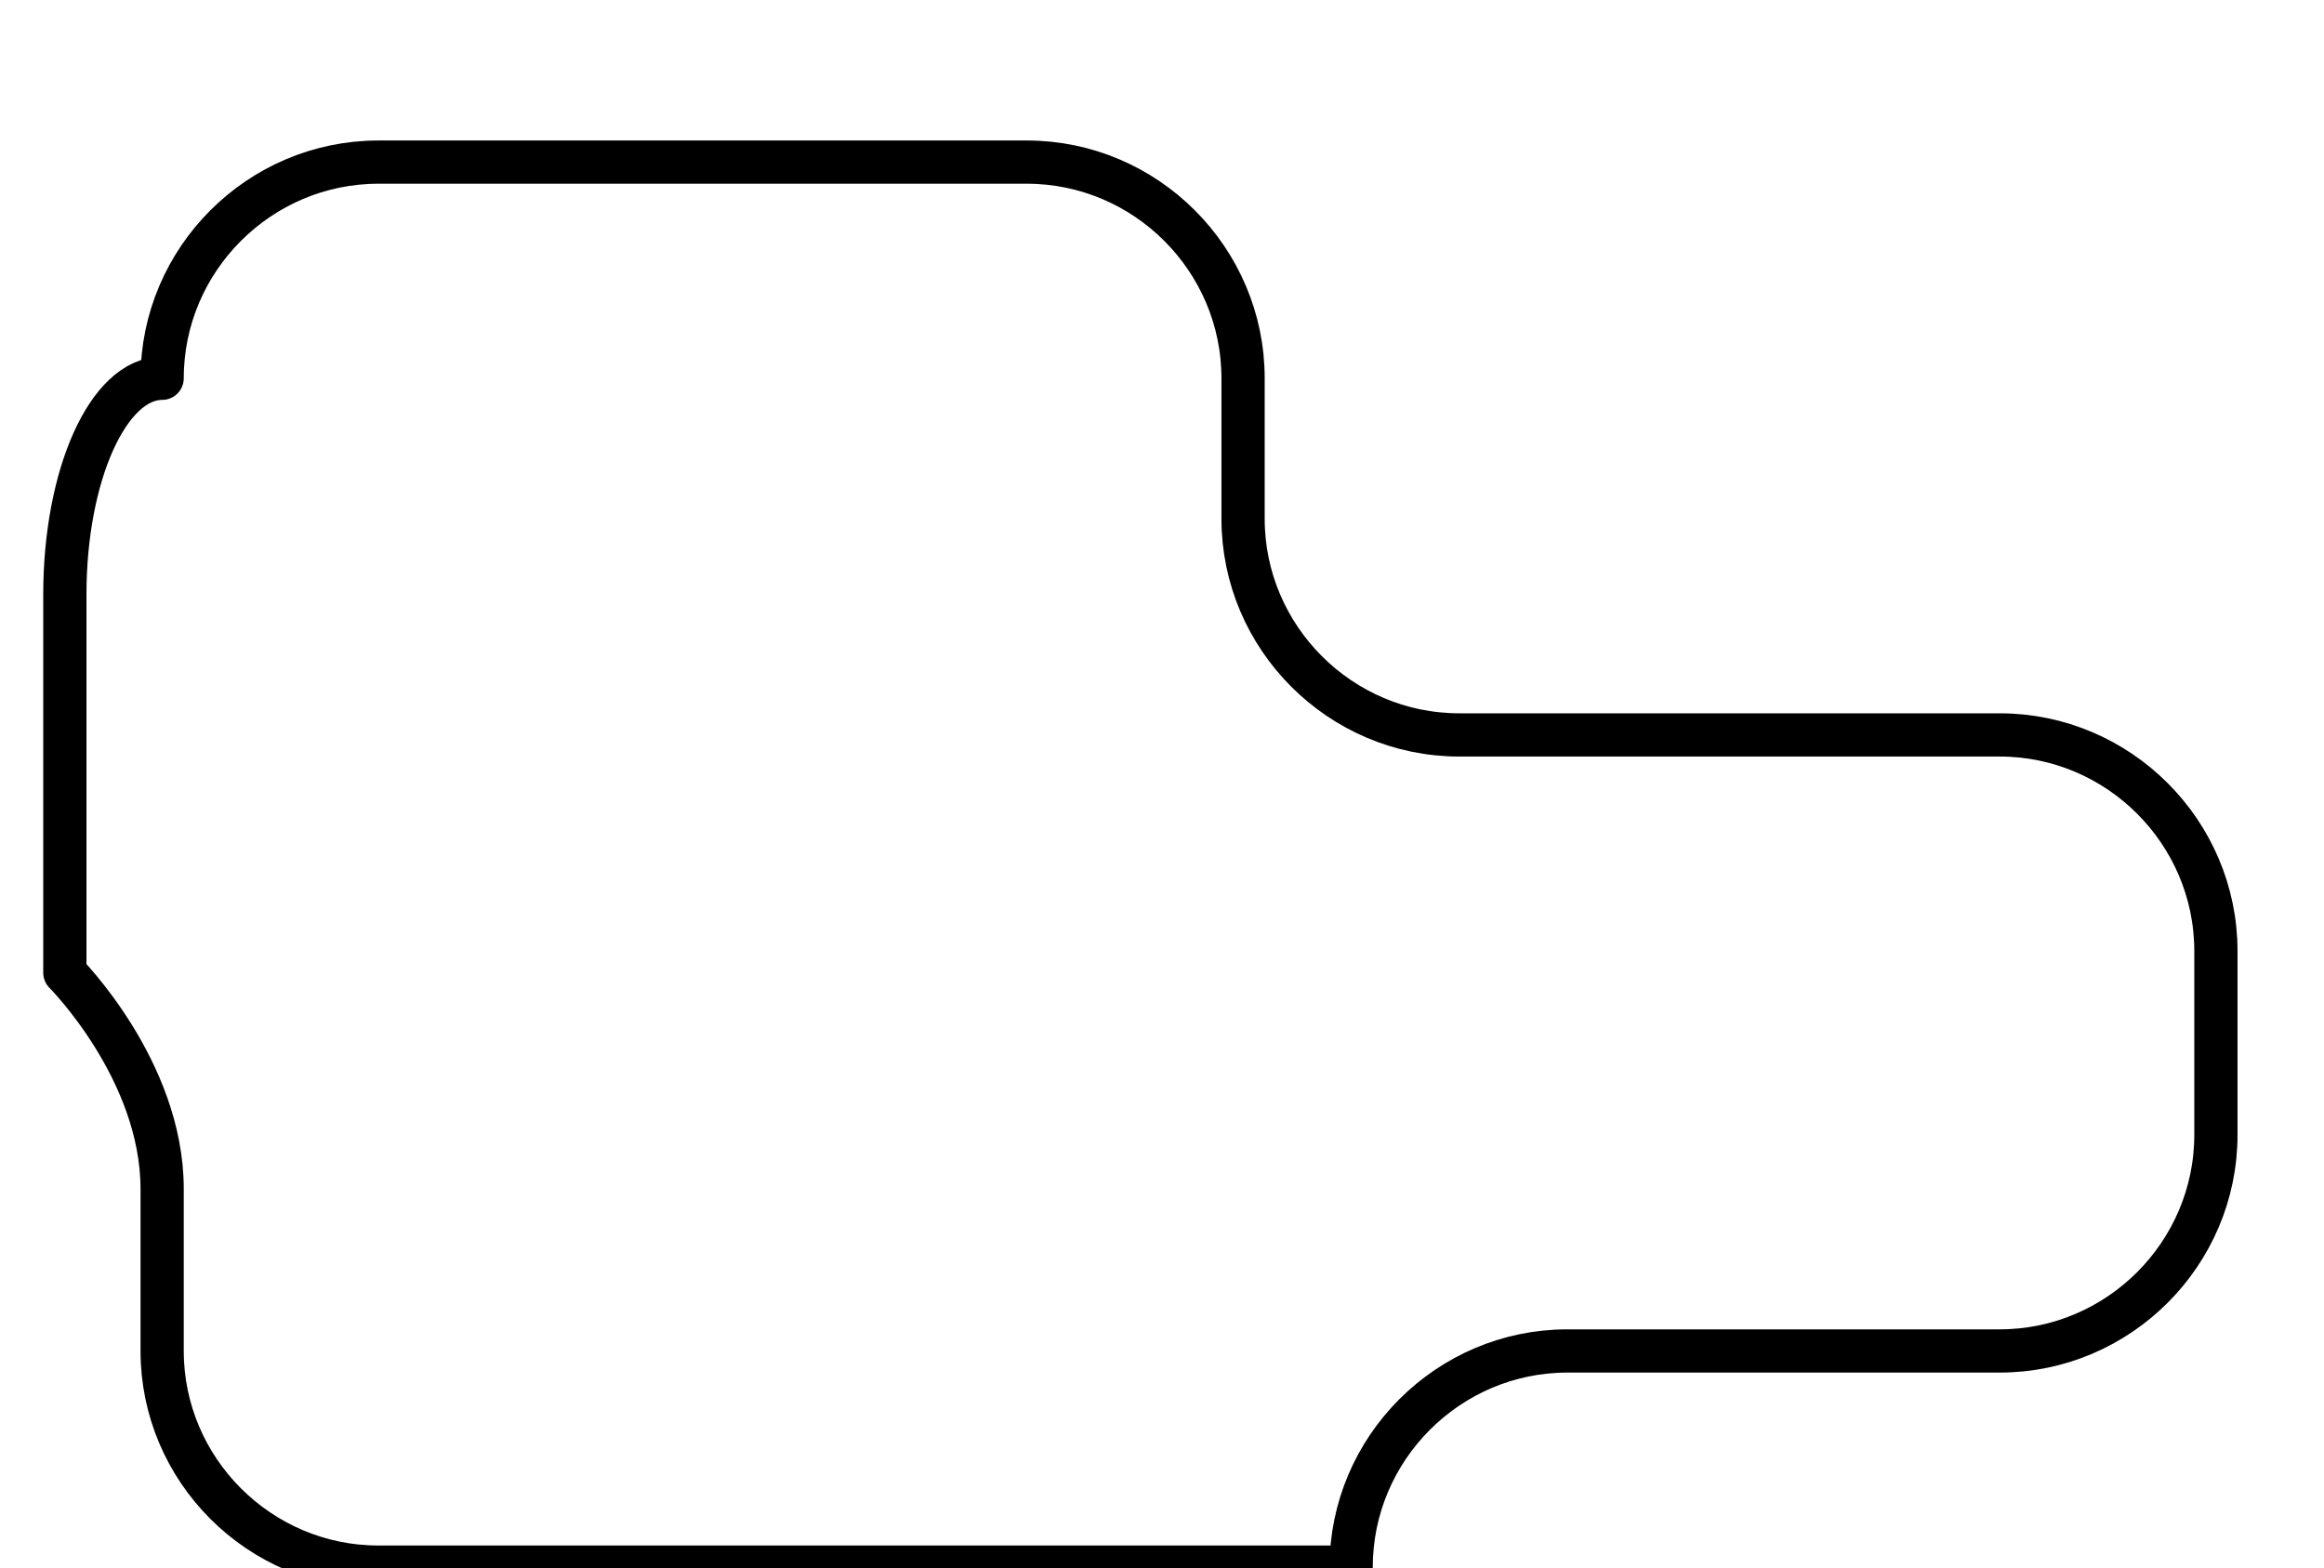
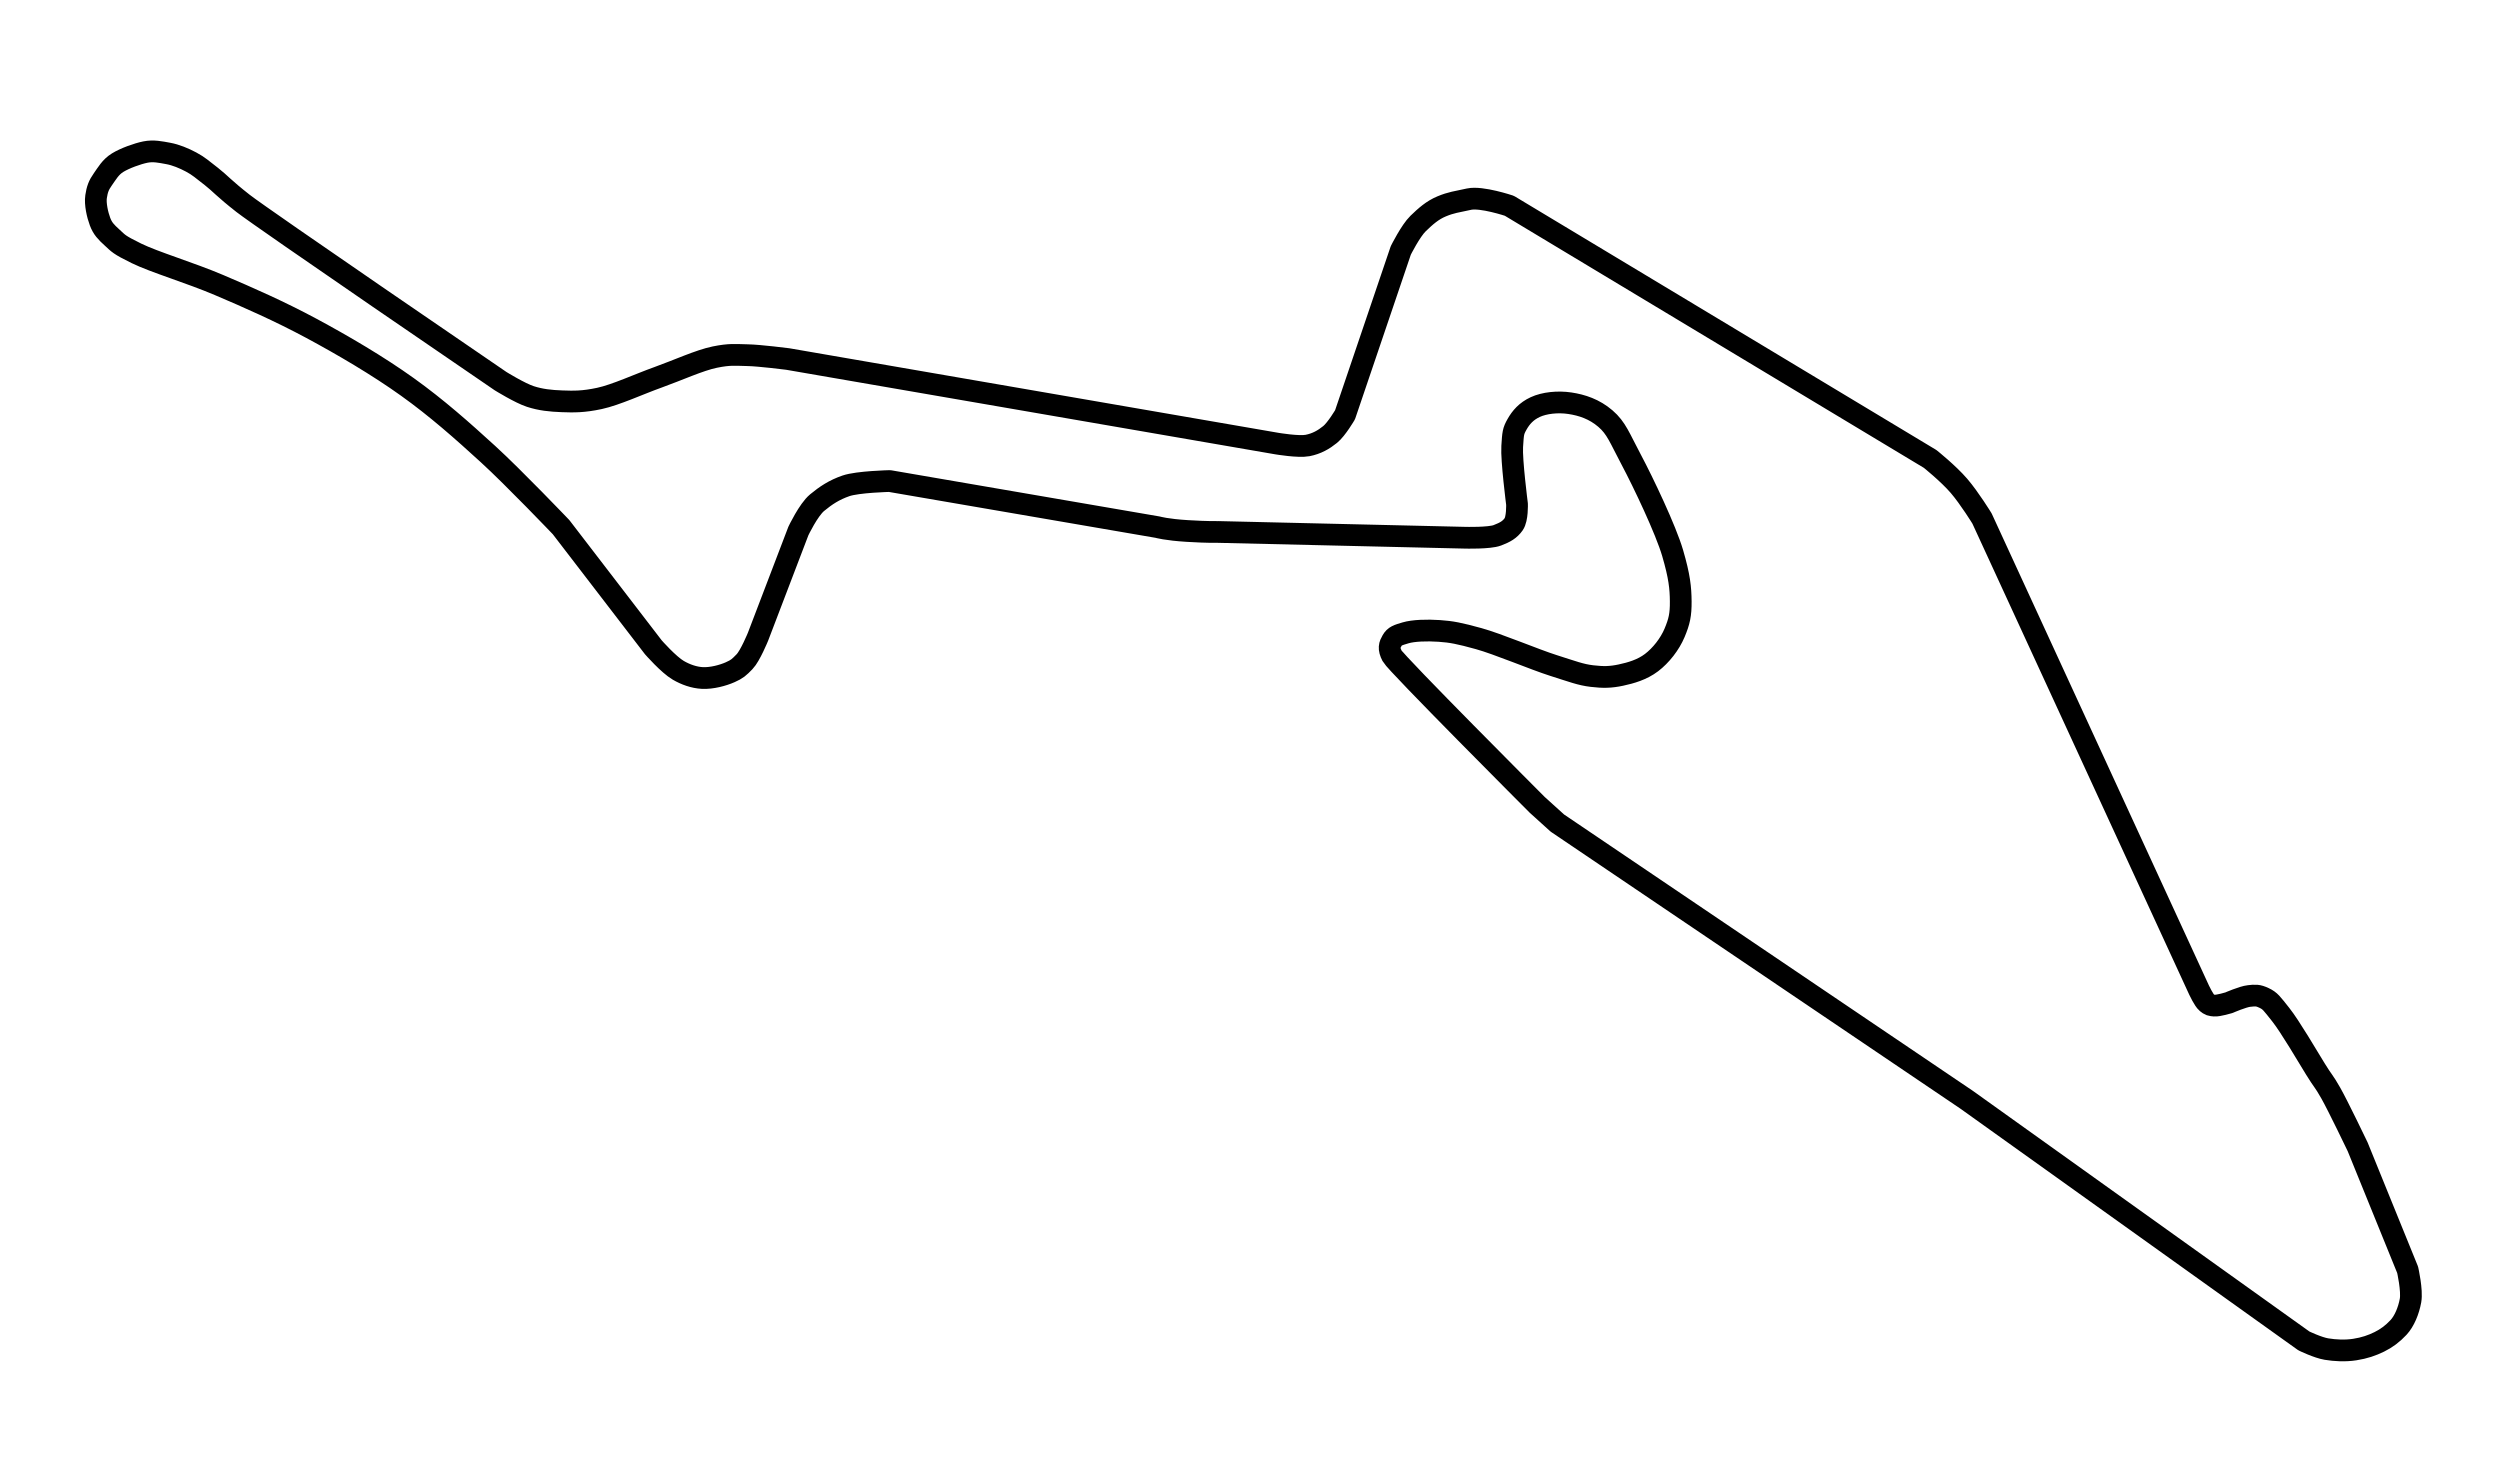
- <svg xmlns="http://www.w3.org/2000/svg" height="290.00" viewBox="0 0 430.00 290.00" width="430.00" version="1.1">
-   <path stroke-linejoin="round" d="M 30,70 C 30,48 48,30 70,30 L 190,30 C 212,30 230,48 230,70 L 230,96 C 230,118 248,136 270,136 L 370,136 C 392,136 410,154 410,176 L 410,210 C 410,232 392,250 370,250 L 290,250 C 268,250 250,268 250,290 L 250,290 C 250,290 250,290 238,290 L 70,290 C 48,290 30,272 30,250 L 30,220 C 30,198 12,180 12,180 L 12,180 C 12,180 12,180 12,168 L 12,110 C 12,88 20,70 30,70 Z" stroke="#000" stroke-width="8" fill="none" />
+ <svg xmlns="http://www.w3.org/2000/svg" viewBox="0 0 920 543.66" version="1.1">
+   <path stroke-linejoin="round" d="m 723.724,404.713 -150.614,-101.823 -7.425,-6.718 c 0,0 -51.941,-52.015 -53.387,-54.801 -1.445,-2.786 -0.95,-4.02 0,-5.657 0.95,-1.637 2.058,-1.971 4.95,-2.828 2.892,-0.857 7.858,-1.014 12.374,-0.707 4.517,0.307 7.414,0.879 14.496,2.828 7.081,1.95 20.591,7.688 27.577,9.899 6.986,2.211 9.958,3.395 14.142,3.889 4.184,0.494 6.886,0.438 10.607,-0.354 3.721,-0.792 7.852,-1.97 11.314,-4.596 3.462,-2.626 6.743,-6.8 8.485,-10.96 1.742,-4.16 2.309,-6.64 2.268,-11.581 -0.041,-4.942 -0.454,-9.13 -2.975,-17.763 -2.521,-8.633 -10.861,-26.134 -15.203,-34.295 -4.342,-8.161 -5.473,-11.708 -9.546,-15.203 -4.073,-3.495 -8.622,-4.989 -13.081,-5.657 -4.46,-0.668 -9.393,-0.134 -12.728,1.414 -3.335,1.548 -5.279,3.812 -6.718,6.364 -1.438,2.552 -1.445,3.208 -1.768,8.132 -0.323,4.924 1.768,21.213 1.768,21.213 0,0 0.192,5.426 -1.237,7.425 -1.43,1.999 -3.079,2.941 -6.01,4.066 -2.932,1.125 -11.844,0.884 -11.844,0.884 l -90.863,-2.121 c 0,0 -3.536,0.118 -11.314,-0.354 -7.778,-0.471 -10.96,-1.414 -10.96,-1.414 l -98.641,-16.971 c 0,0 -11.762,0.275 -16.087,1.768 -4.325,1.493 -7.405,3.541 -10.607,6.187 -3.202,2.646 -6.894,10.43 -6.894,10.43 l -14.849,38.891 c 0,0 -2.886,7.071 -4.95,9.192 -2.064,2.121 -2.707,2.735 -5.303,3.889 -2.596,1.154 -6.768,2.306 -10.253,2.121 -3.089,-0.163 -6.166,-1.271 -8.839,-2.828 -3.603,-2.099 -9.192,-8.485 -9.192,-8.485 l -33.941,-44.194 c 0,0 -17.436,-18.254 -26.87,-26.87 -9.434,-8.616 -18.847,-16.981 -29.698,-24.749 -10.852,-7.768 -23.772,-15.343 -35.355,-21.567 -11.584,-6.224 -23.198,-11.338 -33.941,-15.91 -10.743,-4.572 -23.799,-8.427 -30.406,-11.667 -6.606,-3.24 -6.596,-3.672 -8.899,-5.76 -2.303,-2.088 -3.536,-3.366 -4.493,-5.907 -0.957,-2.541 -1.849,-6.547 -1.457,-9.192 0.392,-2.646 0.961,-4.248 2.475,-6.364 1.514,-2.116 2.802,-4.522 5.468,-6.157 2.666,-1.635 7.234,-3.289 10.192,-3.889 2.959,-0.6 5.562,-0.011 8.382,0.5 2.82,0.511 5.81,1.757 8.485,3.182 2.675,1.425 4.213,2.801 7.425,5.303 3.211,2.502 4.489,4.277 11.667,9.899 7.179,5.622 94.752,65.407 94.752,65.407 0,0 7.134,4.417 10.96,5.657 3.826,1.24 7.399,1.611 11.667,1.768 4.269,0.157 7.799,0.225 13.789,-1.061 5.99,-1.286 14.496,-5.245 21.567,-7.778 7.071,-2.534 15.276,-6.291 20.86,-7.425 5.583,-1.134 7.529,-0.788 12.021,-0.707 4.492,0.081 14.849,1.414 14.849,1.414 l 179.959,31.113 c 0,0 7.984,1.354 11.314,0.707 3.329,-0.647 5.936,-2.136 8.309,-4.066 2.372,-1.93 5.48,-7.248 5.48,-7.248 l 20.506,-60.458 c 0,0 3.621,-7.254 6.364,-9.899 2.743,-2.645 5.242,-4.9 8.692,-6.334 3.45,-1.433 5.469,-1.654 10.064,-2.652 4.594,-0.997 14.831,2.445 14.831,2.445 l 154.856,93.161 c 0,0 6.698,5.345 10.607,9.899 3.909,4.554 8.485,12.021 8.485,12.021 l 79.903,173.595 c 0,0 1.746,3.704 2.828,4.596 1.083,0.892 1.428,0.947 2.828,1.061 1.4,0.113 5.303,-1.061 5.303,-1.061 0,0 5.124,-2.239 7.425,-2.475 2.301,-0.236 3.17,-0.374 5.48,0.707 2.31,1.081 2.841,1.984 6.187,6.187 3.347,4.203 9.807,15.222 12.728,19.976 2.92,4.754 2.971,4.11 5.657,8.839 2.686,4.729 9.899,19.799 9.899,19.799 l 18.385,45.255 c 0,0 1.738,7.598 1.061,11.314 -0.678,3.716 -2.244,7.565 -4.419,9.899 -2.176,2.334 -4.417,3.998 -7.071,5.303 -2.654,1.305 -5.443,2.279 -9.016,2.828 -3.572,0.549 -7.214,0.353 -10.43,-0.177 -3.216,-0.529 -8.309,-3.005 -8.309,-3.005 z" stroke="#000" stroke-width="8" fill="none" />
+   <path stroke-linejoin="round" d="M 1782.782,1308.111 C 1746.953,1281.762 1707.382,1260.136 1671.754,1234.112 C 1667.509,1231.011 1664.886,1225.485 1663.163,1220.735 C 1662.226,1218.153 1662.514,1214.488 1663.777,1212.116 C 1665.391,1209.084 1668.533,1205.735 1671.793,1204.522 C 1676.487,1202.775 1682.348,1203.184 1687.64,1203.236 C 1703.403,1203.394 1720.383,1207.495 1734.959,1205.152 C 1739.772,1204.379 1744.428,1198.476 1745.805,1193.889 C 1747.661,1187.705 1746.391,1179.579 1744.66,1172.839 C 1741.24,1159.521 1736.888,1145.905 1730.381,1134.789 C 1728.755,1132.011 1721.344,1129.536 1718.111,1129.969 C 1714.249,1130.487 1710.559,1134.188 1709.493,1137.341 C 1707.935,1141.949 1712.929,1148.811 1712.392,1154.439 C 1712.073,1157.784 1709.645,1162.224 1706.496,1163.487 C 1696.741,1167.4 1684.66,1169.216 1673.681,1169.965 C 1666.889,1170.429 1659.845,1168.795 1653.184,1167.124 C 1644.329,1164.904 1636.155,1159.818 1627.134,1158.291 C 1573.029,1149.135 1515.089,1140.628 1460.659,1134.639 C 1454.12,1133.919 1445.939,1136.584 1440.742,1140.175 C 1436.472,1143.124 1433.196,1147.581 1430.734,1151.818 C 1421.322,1168.014 1421.674,1190.806 1413.927,1201.86 C 1408.883,1209.058 1399.636,1211.362 1391.203,1210.898 C 1386.911,1210.661 1382.342,1207.001 1379.466,1203.468 C 1370.276,1192.175 1363.103,1177.994 1353.734,1166.6 C 1337.611,1146.993 1321.679,1128.161 1302.446,1111.815 C 1287.415,1099.04 1269.758,1088.344 1252.214,1079.055 C 1236.599,1070.788 1219.501,1065.373 1203.513,1057.798 C 1196.993,1054.709 1189.147,1052.007 1184.69,1047.065 C 1181.769,1043.827 1180.685,1037.605 1181.38,1033.259 C 1182.138,1028.522 1185.747,1022.137 1189.745,1019.911 C 1196.138,1016.352 1207.184,1016.234 1213.267,1020.58 C 1248.458,1045.717 1283.993,1074.452 1320.746,1099.579 C 1325.869,1103.081 1332.423,1104.679 1338.493,1105.521 C 1344.379,1106.337 1350.763,1105.789 1356.617,1104.551 C 1362.919,1103.218 1369.032,1100.473 1374.96,1097.808 C 1381.203,1095.002 1386.664,1091.47 1393.11,1089.562 C 1399.573,1087.649 1407.144,1086.14 1413.965,1086.919 C 1478.742,1094.325 1539.596,1103.626 1603.909,1112.084 C 1614.385,1113.462 1622.232,1107.039 1624.674,1099.34 C 1632.071,1076.026 1636.04,1051.731 1644.477,1028.966 C 1645.927,1025.053 1648.806,1021.5 1651.914,1018.793 C 1654.746,1016.327 1658.384,1014.205 1661.971,1013.223 C 1665.421,1012.279 1669.837,1011.946 1673.472,1012.364 C 1678.024,1012.887 1682.944,1013.854 1686.858,1016.27 C 1737.854,1047.756 1791.535,1077.632 1842.996,1108.127 C 1846.976,1110.485 1849.969,1114.404 1852.63,1118.167 C 1857.247,1124.697 1861.313,1131.77 1864.829,1139.007 C 1895.778,1202.701 1924.311,1268.007 1956.027,1330.961 C 1957.837,1334.553 1961.774,1337.244 1965.408,1338.644 C 1970.404,1340.568 1976.567,1339.614 1981.92,1340.933 C 1985.546,1341.826 1989.493,1343.024 1992.343,1345.279 C 1995.42,1347.714 1998.034,1351.311 1999.7,1355.003 C 2011.353,1380.819 2023.187,1407.236 2031.428,1433.679 C 2032.827,1438.167 2031.234,1444.06 2028.621,1447.798 C 2025.685,1451.996 2015.083,1458.209 2009.997,1458.603 C 2003.331,1459.121 1989.563,1453.203 1984.668,1449.889 C 1913.511,1401.717 1853.551,1360.154 1782.782,1308.111 z" stroke="#000" stroke-width="8" fill="none" />
+   <path stroke-linejoin="round" d="M 2012.852,1391.391 C 2016.878,1405.328 2022.677,1419.405 2025.127,1433.299 C 2025.662,1436.333 2023.534,1439.55 2022.002,1442.273 C 2020.206,1445.465 2018.145,1449.45 2015.142,1451.043 C 2012.052,1452.682 2007.32,1452.855 2003.725,1451.97 C 1997.617,1450.465 1991.529,1447.278 1986.032,1443.873 C 1972.18,1435.293 1958.808,1425.725 1945.679,1416.017 C 1938.804,1410.932 1932.964,1404.444 1926.019,1399.495 C 1920.217,1395.36 1913.301,1392.855 1907.437,1388.767 C 1862.976,1357.764 1820.143,1324.077 1775.043,1294.219 C 1764.231,1287.061 1728.791,1267.949 1717.603,1261.695" stroke="#000" stroke-width="8" fill="none" />
</svg>
